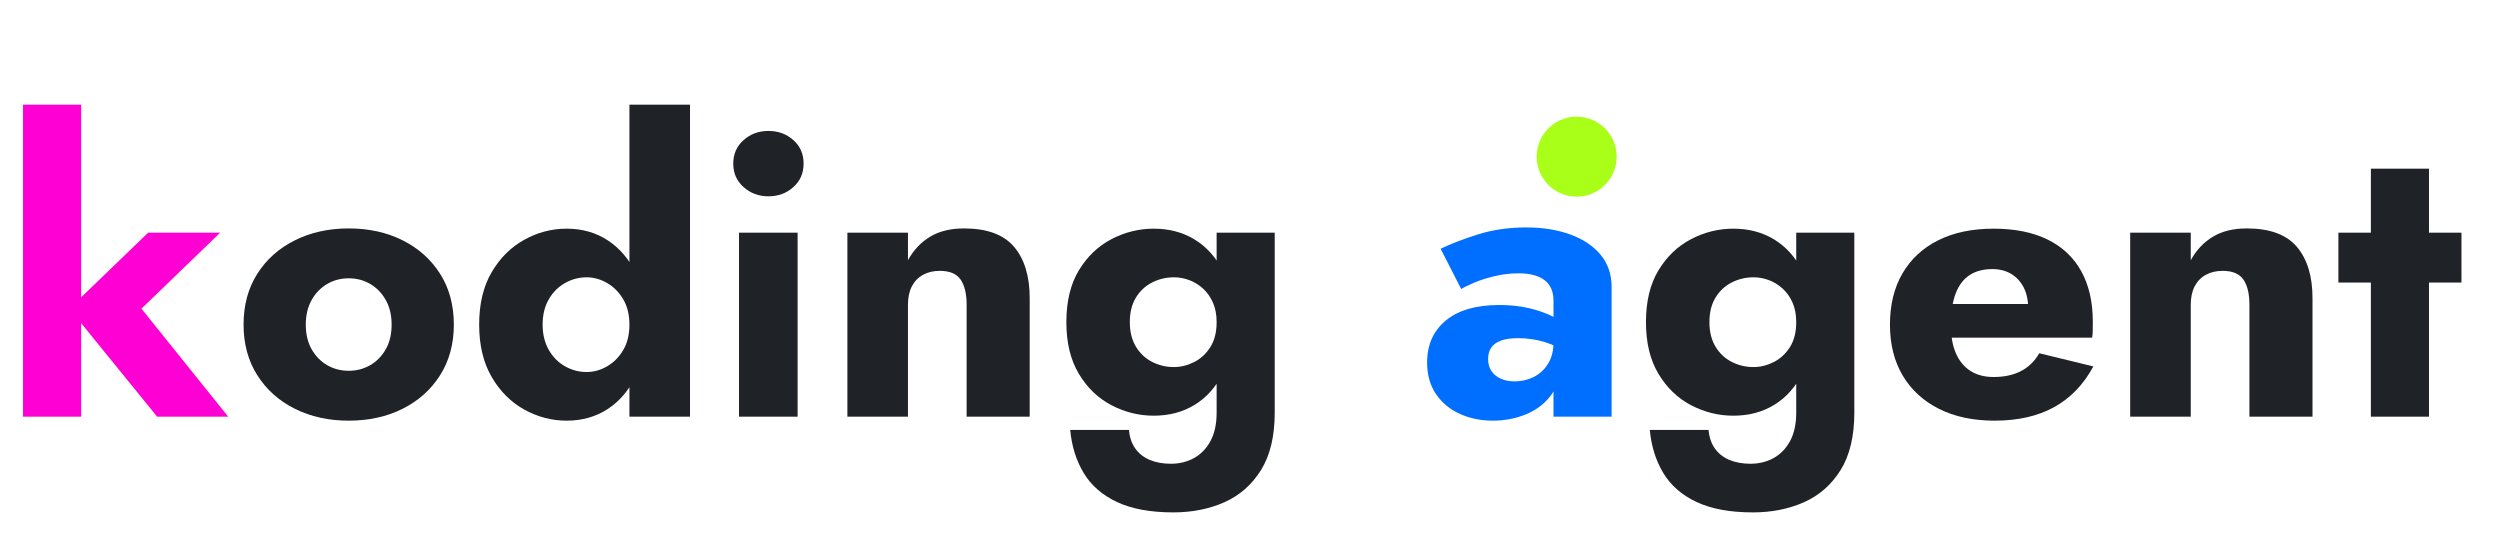
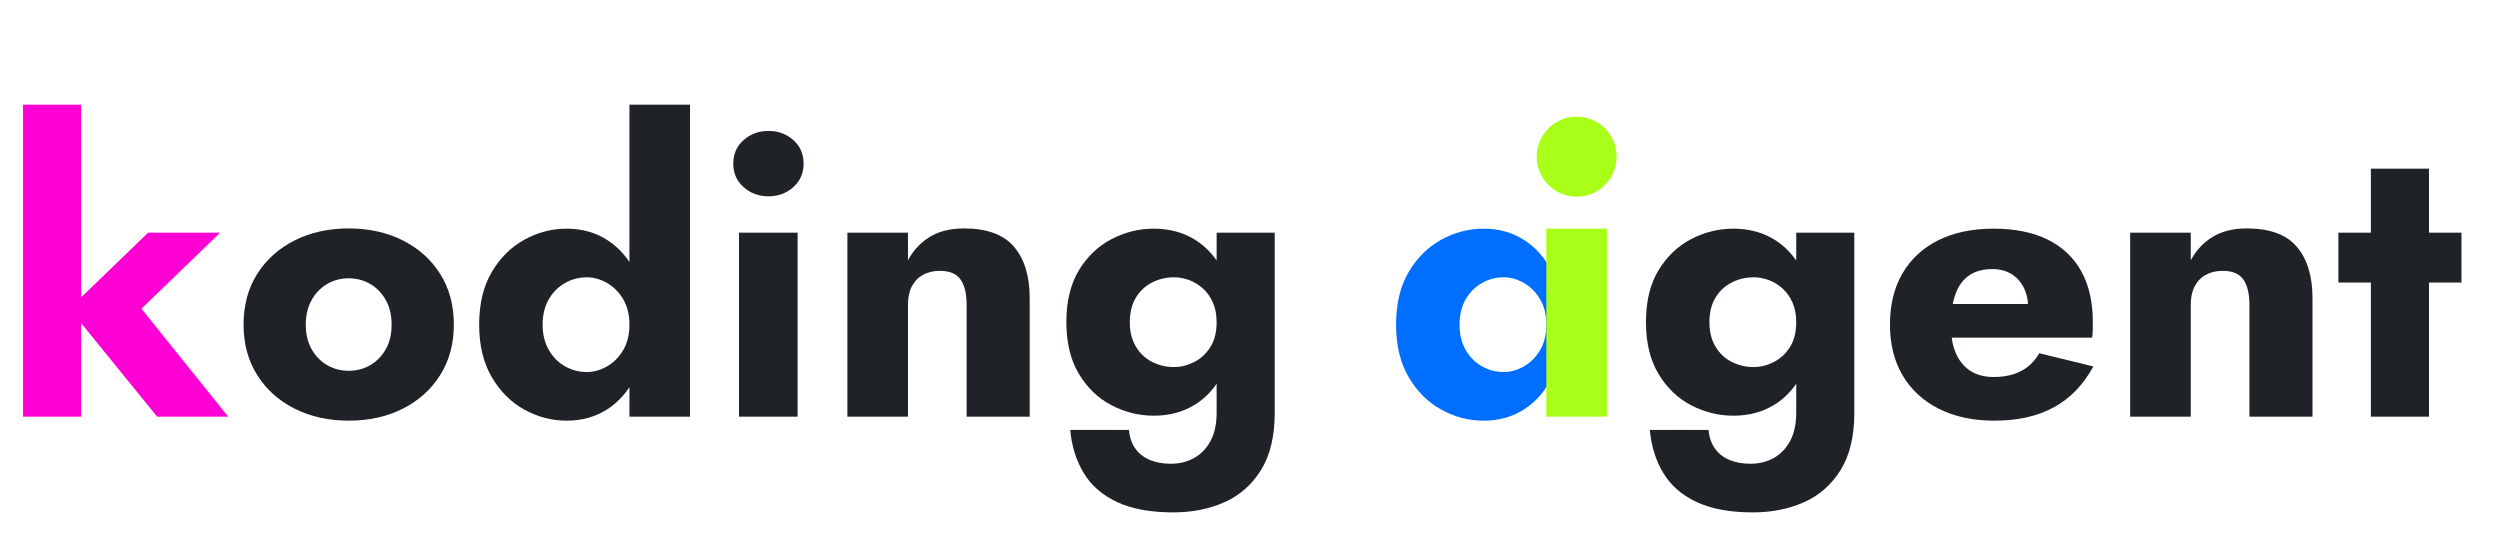
<svg xmlns="http://www.w3.org/2000/svg" width="300" height="64" viewBox="0 0 300 64" role="img" aria-label="koding agent">
  <path fill="#FF00D4" d="M2.763 12.56V50.0H9.735V12.56ZM17.776 27.92 8.325 37.04 18.855 50.0H27.384L16.973 37.04L26.424 27.92Z" />
  <path fill="#1f2328" d="M29.227 38.96Q29.227 42.421 30.873 45.022Q32.519 47.623 35.38 49.052Q38.24 50.48 41.844 50.48Q45.466 50.48 48.317 49.052Q51.169 47.623 52.815 45.022Q54.461 42.421 54.461 38.96Q54.461 35.451 52.815 32.859Q51.169 30.267 48.317 28.839Q45.466 27.41 41.844 27.41Q38.24 27.41 35.38 28.839Q32.519 30.267 30.873 32.859Q29.227 35.451 29.227 38.96ZM36.694 38.96Q36.694 37.253 37.395 36.004Q38.095 34.756 39.263 34.076Q40.43 33.396 41.844 33.396Q43.258 33.396 44.425 34.076Q45.592 34.756 46.293 36.004Q46.994 37.253 46.994 38.96Q46.994 40.667 46.293 41.907Q45.592 43.146 44.425 43.82Q43.258 44.494 41.844 44.494Q40.43 44.494 39.263 43.82Q38.095 43.146 37.395 41.907Q36.694 40.667 36.694 38.96Z" />
  <path fill="#1f2328" d="M75.531 12.56V50.0H82.802V12.56ZM57.499 38.96Q57.499 42.661 59.002 45.238Q60.505 47.815 62.911 49.148Q65.318 50.48 67.995 50.48Q70.779 50.48 72.918 49.088Q75.057 47.696 76.307 45.104Q77.558 42.512 77.558 38.96Q77.558 35.36 76.307 32.792Q75.057 30.224 72.918 28.832Q70.779 27.44 67.995 27.44Q65.318 27.44 62.911 28.772Q60.505 30.105 59.002 32.658Q57.499 35.211 57.499 38.96ZM65.115 38.96Q65.115 37.221 65.834 35.952Q66.553 34.683 67.774 33.98Q68.995 33.277 70.414 33.277Q71.647 33.277 72.831 33.95Q74.016 34.624 74.774 35.893Q75.531 37.162 75.531 38.96Q75.531 40.758 74.774 42.027Q74.016 43.296 72.831 43.97Q71.647 44.643 70.414 44.643Q68.995 44.643 67.774 43.94Q66.553 43.237 65.834 41.953Q65.115 40.669 65.115 38.96Z" />
  <path fill="#1f2328" d="M87.991 19.635Q87.991 21.347 89.23 22.453Q90.47 23.558 92.212 23.558Q93.972 23.558 95.202 22.453Q96.433 21.347 96.433 19.635Q96.433 17.905 95.202 16.809Q93.972 15.713 92.212 15.713Q90.47 15.713 89.23 16.809Q87.991 17.905 87.991 19.635ZM88.681 27.92V50.0H95.713V27.92Z" />
  <path fill="#1f2328" d="M115.995 36.56V50.0H123.564V35.782Q123.564 31.828 121.688 29.619Q119.812 27.41 115.682 27.41Q113.253 27.41 111.597 28.415Q109.941 29.42 108.956 31.227V27.92H101.686V50.0H108.956V36.56Q108.956 35.256 109.429 34.351Q109.901 33.446 110.77 32.974Q111.64 32.502 112.783 32.502Q114.55 32.502 115.273 33.551Q115.995 34.6 115.995 36.56Z" />
  <path fill="#1f2328" d="M128.425 51.589Q128.693 54.511 130.04 56.754Q131.388 58.998 134.039 60.243Q136.69 61.487 140.8 61.487Q144.181 61.487 146.93 60.266Q149.68 59.045 151.324 56.402Q152.967 53.759 152.967 49.52V27.92H145.995V49.52Q145.995 51.558 145.258 52.923Q144.521 54.287 143.277 54.969Q142.033 55.65 140.502 55.65Q139.088 55.65 137.996 55.198Q136.904 54.746 136.249 53.84Q135.594 52.935 135.474 51.589ZM127.963 38.662Q127.963 42.363 129.466 44.865Q130.969 47.368 133.375 48.626Q135.782 49.883 138.459 49.883Q141.243 49.883 143.382 48.566Q145.521 47.249 146.771 44.731Q148.022 42.214 148.022 38.662Q148.022 35.062 146.771 32.568Q145.521 30.075 143.382 28.757Q141.243 27.44 138.459 27.44Q135.782 27.44 133.375 28.698Q130.969 29.956 129.466 32.434Q127.963 34.913 127.963 38.662ZM135.579 38.662Q135.579 36.923 136.298 35.729Q137.017 34.534 138.238 33.906Q139.459 33.277 140.878 33.277Q141.798 33.277 142.703 33.611Q143.608 33.945 144.357 34.625Q145.105 35.305 145.55 36.307Q145.995 37.308 145.995 38.662Q145.995 40.46 145.238 41.654Q144.48 42.849 143.295 43.448Q142.111 44.046 140.878 44.046Q139.459 44.046 138.238 43.418Q137.017 42.789 136.298 41.58Q135.579 40.371 135.579 38.662Z" />
-   <path fill="#006FFF" d="M178.572 43.095Q178.572 42.282 178.939 41.731Q179.306 41.181 180.095 40.88Q180.883 40.579 182.158 40.579Q183.816 40.579 185.339 41.038Q186.861 41.497 188.004 42.381V39.17Q187.43 38.529 186.276 37.953Q185.122 37.376 183.514 36.988Q181.906 36.6 179.924 36.6Q175.754 36.6 173.504 38.455Q171.254 40.309 171.254 43.495Q171.254 45.751 172.34 47.32Q173.425 48.889 175.222 49.685Q177.019 50.48 179.124 50.48Q181.247 50.48 183.08 49.733Q184.913 48.987 186.051 47.52Q187.188 46.054 187.188 43.942L186.42 41.062Q186.42 42.611 185.759 43.662Q185.098 44.714 184.04 45.24Q182.982 45.766 181.743 45.766Q180.858 45.766 180.136 45.459Q179.414 45.152 178.993 44.554Q178.572 43.955 178.572 43.095ZM175.341 34.678Q175.81 34.384 176.871 33.93Q177.932 33.477 179.356 33.138Q180.781 32.798 182.234 32.798Q183.242 32.798 184.034 33.005Q184.827 33.212 185.359 33.629Q185.891 34.046 186.156 34.656Q186.42 35.266 186.42 36.09V50.0H193.392V34.458Q193.392 32.149 192.059 30.557Q190.725 28.964 188.408 28.128Q186.091 27.291 183.171 27.291Q180.04 27.291 177.408 28.113Q174.777 28.936 172.873 29.848Z" />
+   <path fill="#006FFF" transform="translate(110.0285 0)" d="M57.499 38.96Q57.499 42.661 59.002 45.238Q60.505 47.815 62.911 49.148Q65.318 50.48 67.995 50.48Q70.779 50.48 72.918 49.088Q75.057 47.696 76.307 45.104Q77.558 42.512 77.558 38.96Q77.558 35.36 76.307 32.792Q75.057 30.224 72.918 28.832Q70.779 27.44 67.995 27.44Q65.318 27.44 62.911 28.772Q60.505 30.105 59.002 32.658Q57.499 35.211 57.499 38.96ZM65.115 38.96Q65.115 37.221 65.834 35.952Q66.553 34.683 67.774 33.98Q68.995 33.277 70.414 33.277Q71.647 33.277 72.831 33.95Q74.016 34.624 74.774 35.893Q75.531 37.162 75.531 38.96Q75.531 40.758 74.774 42.027Q74.016 43.296 72.831 43.97Q71.647 44.643 70.414 44.643Q68.995 44.643 67.774 43.94Q66.553 43.237 65.834 41.953Q65.115 40.669 65.115 38.96Z" />
+   <rect fill="#A9FF17" x="185.56" y="27.44" width="7.27" height="22.56" />
  <path fill="#1f2328" d="M197.977 51.589Q198.245 54.511 199.592 56.754Q200.94 58.998 203.591 60.243Q206.242 61.487 210.352 61.487Q213.733 61.487 216.482 60.266Q219.232 59.045 220.876 56.402Q222.519 53.759 222.519 49.52V27.92H215.547V49.52Q215.547 51.558 214.81 52.923Q214.073 54.287 212.829 54.969Q211.585 55.65 210.054 55.65Q208.64 55.65 207.548 55.198Q206.456 54.746 205.801 53.84Q205.146 52.935 205.026 51.589ZM197.515 38.662Q197.515 42.363 199.018 44.865Q200.521 47.368 202.927 48.626Q205.334 49.883 208.011 49.883Q210.795 49.883 212.934 48.566Q215.073 47.249 216.323 44.731Q217.574 42.214 217.574 38.662Q217.574 35.062 216.323 32.568Q215.073 30.075 212.934 28.757Q210.795 27.44 208.011 27.44Q205.334 27.44 202.927 28.698Q200.521 29.956 199.018 32.434Q197.515 34.913 197.515 38.662ZM205.131 38.662Q205.131 36.923 205.85 35.729Q206.569 34.534 207.79 33.906Q209.011 33.277 210.43 33.277Q211.35 33.277 212.255 33.611Q213.16 33.945 213.909 34.625Q214.657 35.305 215.102 36.307Q215.547 37.308 215.547 38.662Q215.547 40.46 214.79 41.654Q214.032 42.849 212.847 43.448Q211.663 44.046 210.43 44.046Q209.011 44.046 207.79 43.418Q206.569 42.789 205.85 41.58Q205.131 40.371 205.131 38.662Z" />
  <path fill="#1f2328" d="M239.347 50.48Q243.555 50.48 246.499 48.855Q249.443 47.23 251.201 43.969L244.711 42.389Q243.898 43.808 242.528 44.524Q241.158 45.24 239.23 45.24Q237.571 45.24 236.419 44.488Q235.268 43.737 234.675 42.316Q234.083 40.894 234.113 38.869Q234.131 36.653 234.688 35.2Q235.244 33.746 236.342 33.019Q237.44 32.291 239.081 32.291Q240.386 32.291 241.346 32.869Q242.305 33.446 242.844 34.498Q243.382 35.551 243.382 37.012Q243.382 37.348 243.208 37.837Q243.035 38.326 242.801 38.685L244.516 36.477H230.883V40.517H251.06Q251.119 40.152 251.128 39.643Q251.138 39.134 251.138 38.619Q251.138 35.055 249.755 32.556Q248.373 30.057 245.717 28.748Q243.061 27.44 239.23 27.44Q235.37 27.44 232.584 28.835Q229.799 30.231 228.297 32.808Q226.795 35.385 226.795 38.96Q226.795 42.487 228.324 45.064Q229.852 47.641 232.676 49.061Q235.499 50.48 239.347 50.48Z" />
  <path fill="#1f2328" d="M269.931 36.56V50.0H277.5V35.782Q277.5 31.828 275.624 29.619Q273.748 27.41 269.618 27.41Q267.189 27.41 265.533 28.415Q263.877 29.42 262.892 31.227V27.92H255.622V50.0H262.892V36.56Q262.892 35.256 263.365 34.351Q263.837 33.446 264.706 32.974Q265.576 32.502 266.719 32.502Q268.486 32.502 269.209 33.551Q269.931 34.6 269.931 36.56Z" />
  <path fill="#1f2328" d="M280.608 27.92V33.906H295.376V27.92ZM284.506 20.24V50.0H291.478V20.24Z" />
  <circle fill="#A9FF17" cx="189.2" cy="18.8" r="4.8" />
</svg>
